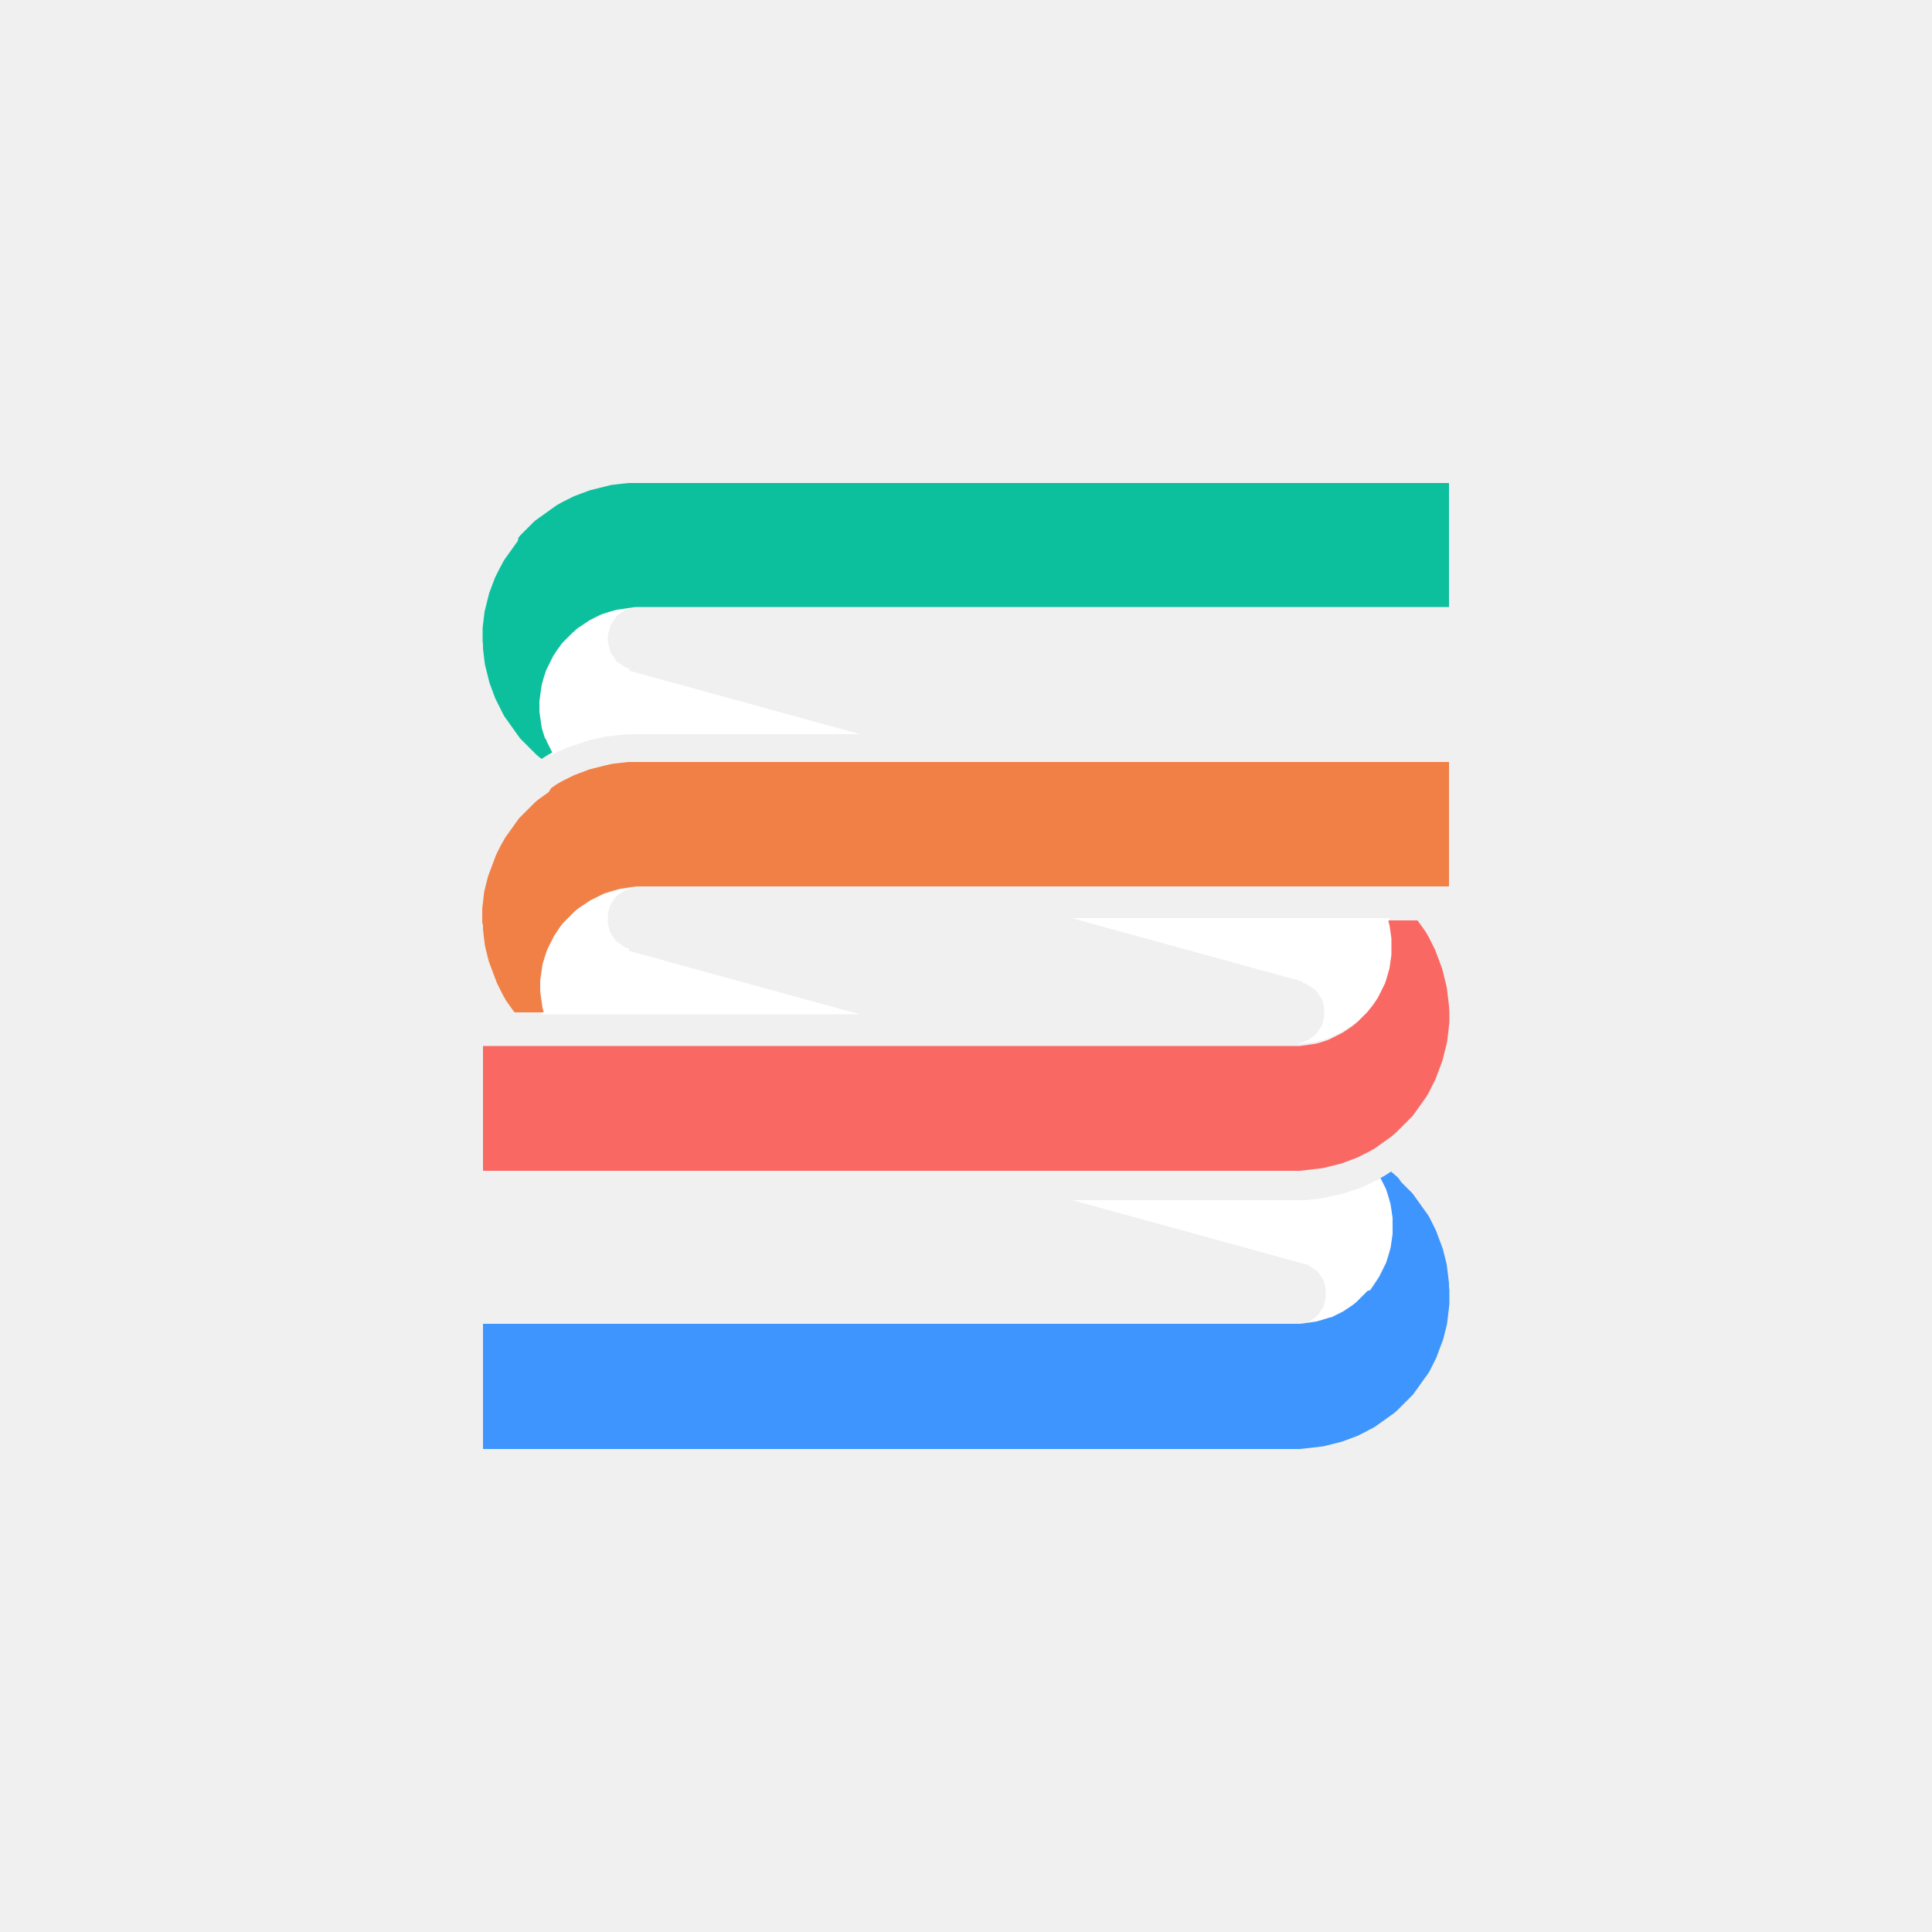
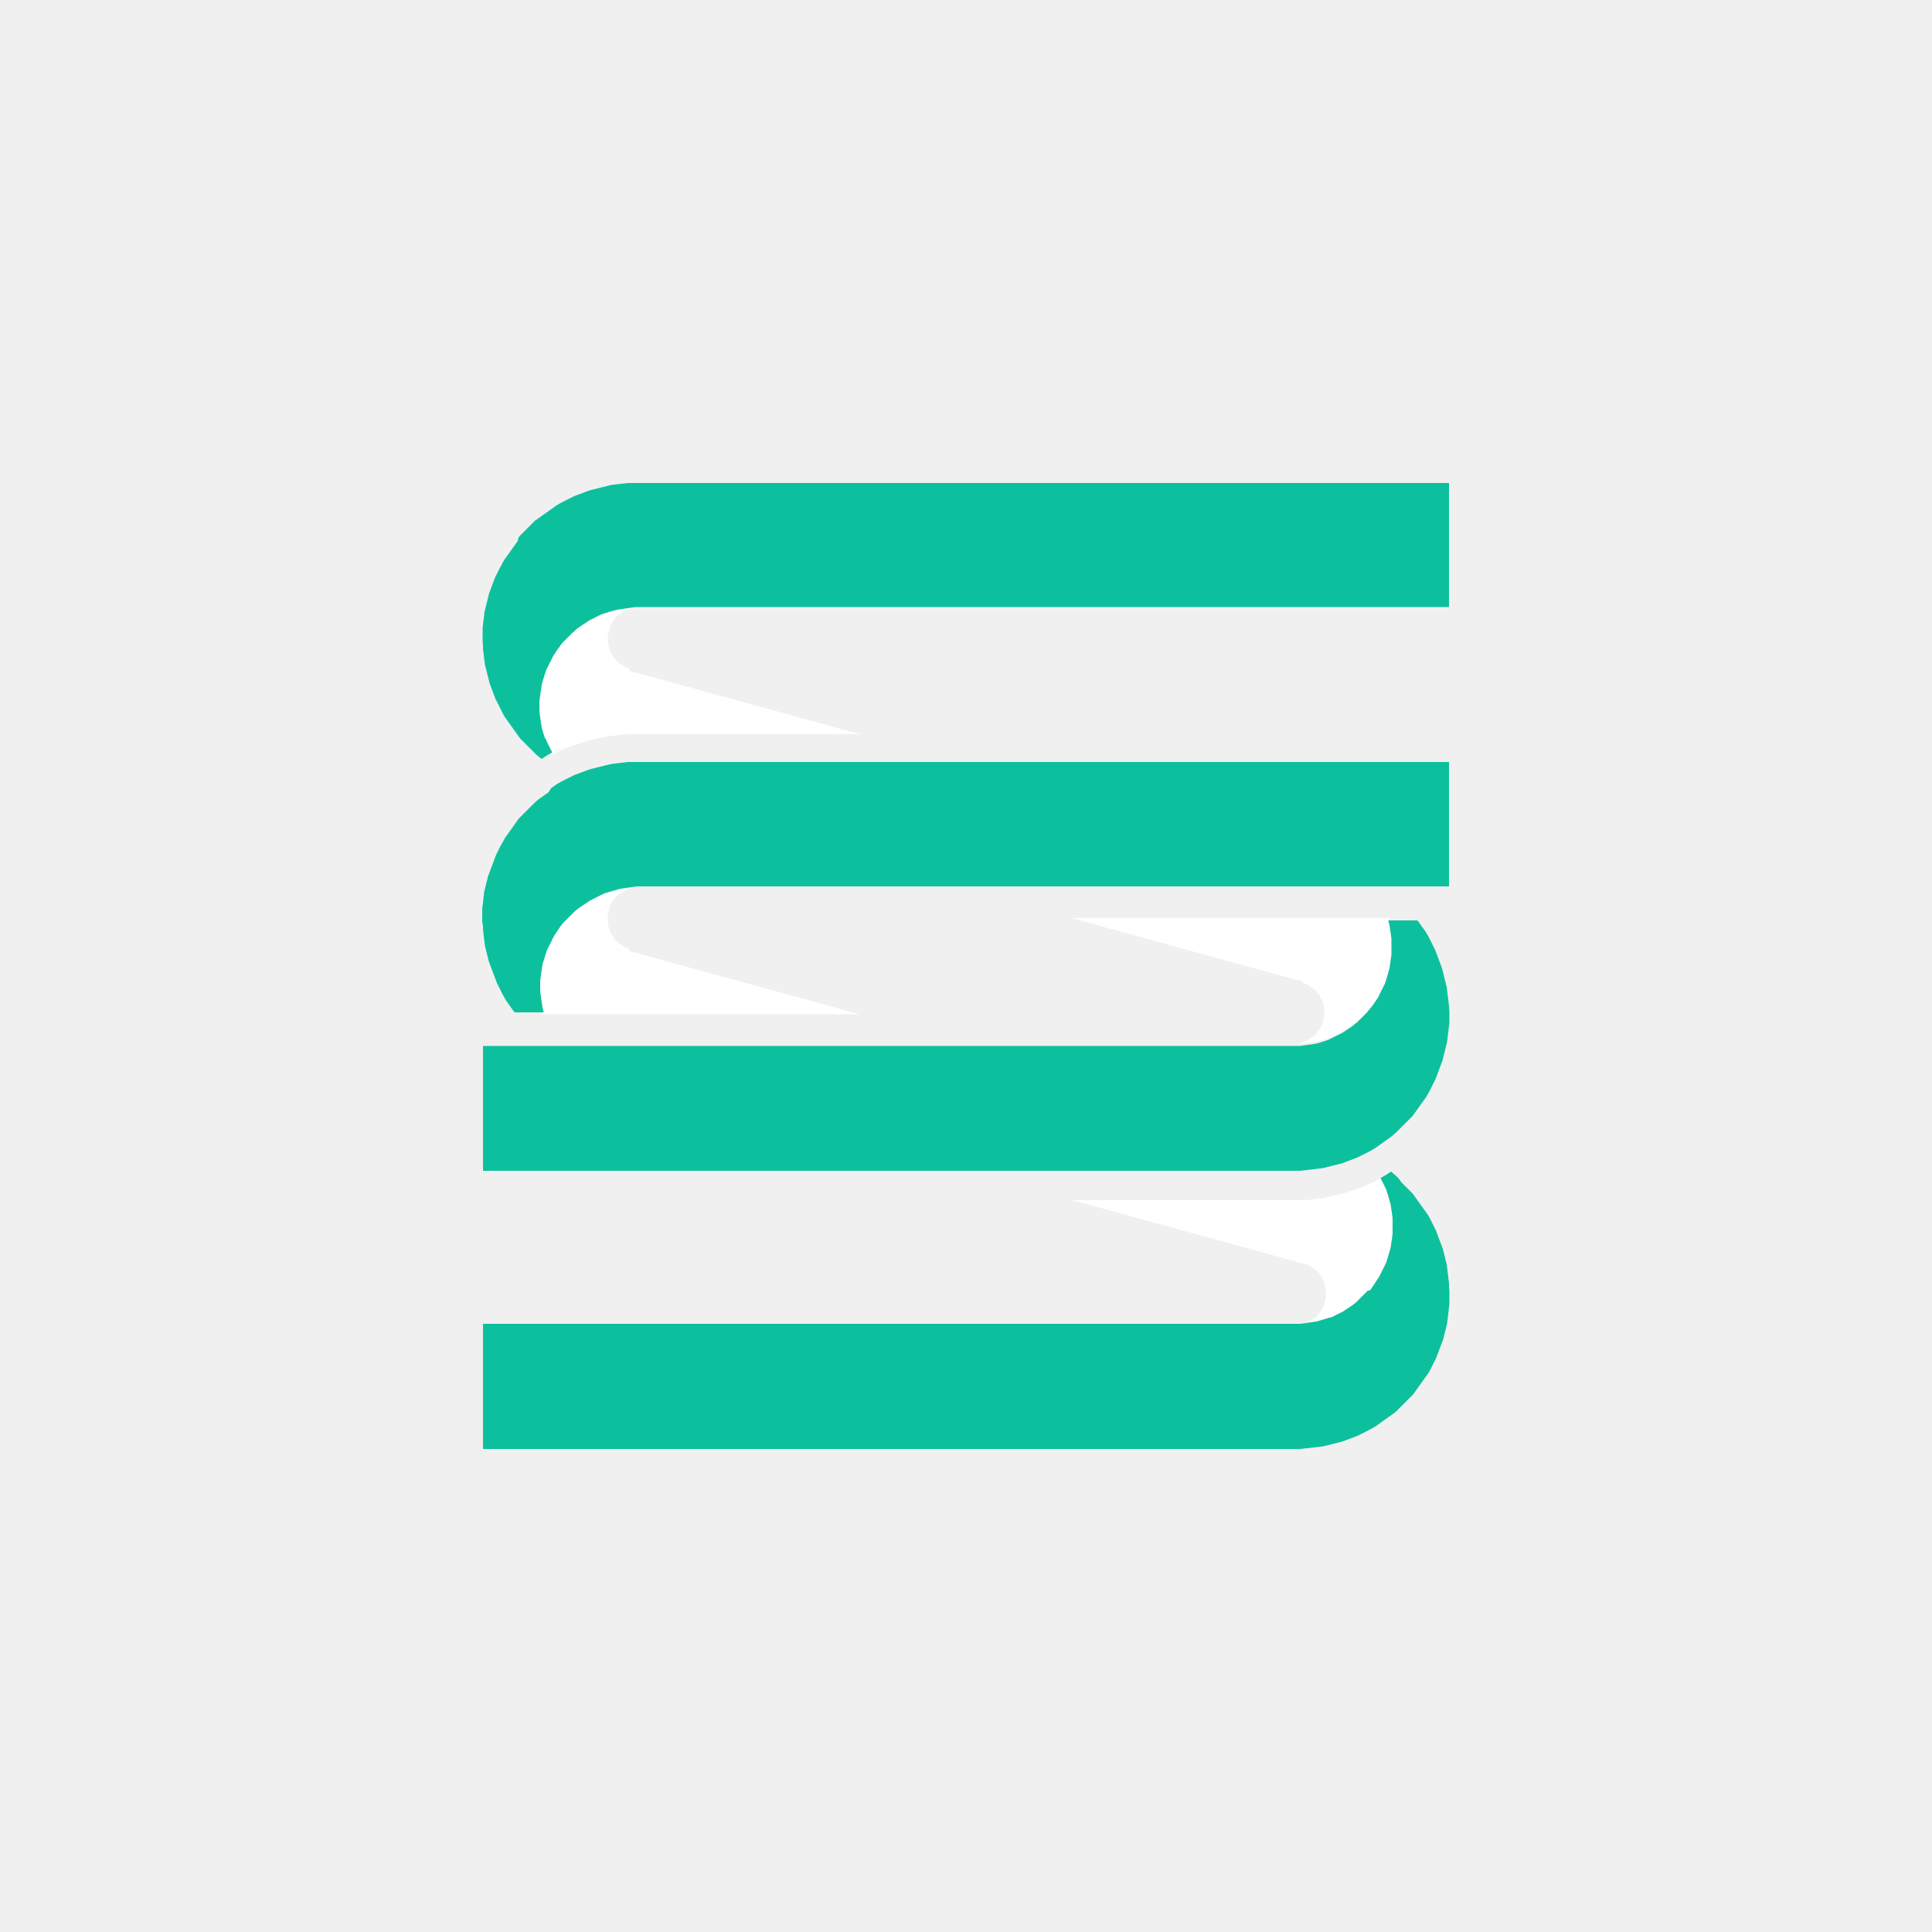
- <svg xmlns="http://www.w3.org/2000/svg" version="1.1" id="Layer_1" x="0px" y="0px" viewBox="0 0 500 500" style="enable-background:new 0 0 500 500;" xml:space="preserve">
-   <style type="text/css">
- 	.st0{fill:#FFFFFF;}
- 	.st1{fill:#FA6863;}
- 	.st2{fill:#F18046;}
- 	.st3{fill:#3D95FD;}
- 	.st4{fill:#0DC09D;}
- </style>
-   <path class="st0" d="M337.2,254.4l0.4,0.1l0.4,0.1l0.3,0.2l0.3,0.2l0.3,0.2l0.3,0.2l0.3,0.2l0.3,0.2l0.3,0.2l0.3,0.2l0.3,0.3  l0.2,0.3l0.2,0.3l0.2,0.3l0.2,0.3l0.2,0.3l0.2,0.3l0.2,0.3l0.1,0.3l0.1,0.3l0.1,0.4l0.1,0.4l0.1,0.4l0.1,0.4l0,0.4l0,0.4l0,0.4  l0,0.4l0,0.4l0,0.4l-0.1,0.4l-0.1,0.4l-0.1,0.4l-0.1,0.3l-0.1,0.4l-0.1,0.3l-0.2,0.3l-0.2,0.3l-0.2,0.3l-0.2,0.3l-0.2,0.3l-0.2,0.3  l-0.2,0.3l-0.3,0.3l-0.3,0.3l-0.3,0.2l-0.3,0.2l-0.3,0.2l-0.3,0.2l-0.3,0.2l-0.3,0.2l-0.3,0.1l-0.4,0.2l-0.4,0.1l-0.4,0.1l-0.4,0.1  l-0.4,0.1l-0.4,0.1l-0.4,0l-0.4,0H335l0.4,0l0.7,0l0.7,0l0.7-0.1l0.7-0.1l0.7-0.1l0.7-0.1l0.7-0.1l0.7-0.1l0.7-0.2l0.7-0.2l0.7-0.2  l0.6-0.2l0.6-0.2l0.6-0.3l0.6-0.3l0.6-0.3l0.6-0.3l0.6-0.3l0.6-0.3l0.6-0.4l0.6-0.4l0.6-0.4l0.6-0.4l0.5-0.4l0.5-0.4l0.5-0.4  l0.5-0.5l0.5-0.5l0.5-0.5l0.5-0.5l0.4-0.5l0.4-0.5l0.4-0.5l0.4-0.5l0.4-0.5l0.4-0.6l0.4-0.6l0.3-0.6l0.3-0.6l0.3-0.6l0.3-0.6  l0.3-0.6l0.3-0.6l0.3-0.6l0.2-0.6l0.2-0.6l0.2-0.7l0.2-0.7l0.2-0.7l0.2-0.7l0.1-0.7l0.1-0.7l0.1-0.7l0.1-0.7l0.1-0.7l0-0.7l0-0.7  l0-0.7l0-0.7l0-0.7l0-0.7l-0.1-0.7l-0.1-0.7l-0.1-0.7l-0.1-0.7l-0.1-0.7l-0.2-0.7l-0.1-0.5h-24.3l-0.5,0h-57.5l59.7,16.4  L337.2,254.4z" />
-   <path class="st1" d="M375,260.4l-0.1-0.9l-0.1-0.8l-0.1-0.9l-0.1-0.8l-0.1-0.8l-0.1-0.8l-0.2-0.8l-0.2-0.8l-0.2-0.8l-0.2-0.8  l-0.2-0.8l-0.2-0.8l-0.3-0.8l-0.3-0.8l-0.3-0.8l-0.3-0.8l-0.3-0.8l-0.3-0.8l-0.4-0.8l-0.4-0.8l-0.4-0.8l-0.4-0.8l-0.4-0.7l-0.4-0.7  l-0.5-0.7l-0.5-0.7l-0.5-0.7l-0.5-0.7l-0.2-0.2h-7.5l0.1,0.5l0.2,0.7l0.1,0.7l0.1,0.7l0.1,0.7l0.1,0.7l0.1,0.7l0,0.7l0,0.7l0,0.7  l0,0.7l0,0.7l0,0.7l-0.1,0.7l-0.1,0.7l-0.1,0.7l-0.1,0.7l-0.1,0.7l-0.2,0.7l-0.2,0.7l-0.2,0.7l-0.2,0.7l-0.2,0.6l-0.2,0.6l-0.3,0.6  l-0.3,0.6l-0.3,0.6l-0.3,0.6l-0.3,0.6l-0.3,0.6l-0.4,0.6l-0.4,0.6l-0.4,0.6l-0.4,0.5l-0.4,0.5l-0.4,0.5l-0.4,0.5l-0.5,0.5l-0.5,0.5  l-0.5,0.5l-0.5,0.5l-0.5,0.5l-0.5,0.4l-0.5,0.4l-0.5,0.4l-0.6,0.4l-0.6,0.4l-0.6,0.4l-0.6,0.4l-0.6,0.3l-0.6,0.3l-0.6,0.3l-0.6,0.3  l-0.6,0.3l-0.6,0.3l-0.6,0.2l-0.6,0.2l-0.6,0.2l-0.7,0.2l-0.7,0.2l-0.7,0.1l-0.7,0.1l-0.7,0.1l-0.7,0.1l-0.7,0.1l-0.7,0.1l-0.7,0  l-0.7,0l-0.7,0H125v32.3h209.7l0.9,0l0.8,0l0.9-0.1l0.9-0.1l0.9-0.1l0.8-0.1l0.9-0.1l0.8-0.1l0.8-0.1l0.8-0.2l0.8-0.2l0.8-0.2  l0.8-0.2l0.8-0.2l0.8-0.2l0.8-0.3l0.8-0.3l0.8-0.3l0.8-0.3l0.8-0.3l0.8-0.4l0.8-0.4l0.8-0.4l0.8-0.4l0.7-0.4l0.7-0.4l0.7-0.5  l0.7-0.5l0.7-0.5l0.7-0.5l0.7-0.5l0.7-0.5l0.7-0.6l0.7-0.6l0.6-0.6l0.6-0.6l0.6-0.6l0.6-0.6l0.6-0.6l0.6-0.6l0.6-0.6l0.5-0.7  l0.5-0.7l0.5-0.7l0.5-0.7l0.5-0.7l0.5-0.7l0.5-0.7l0.4-0.7l0.4-0.7l0.4-0.8l0.4-0.8l0.4-0.8l0.4-0.8l0.3-0.8l0.3-0.8l0.3-0.8  l0.3-0.8l0.3-0.8l0.3-0.8l0.2-0.8l0.2-0.8l0.2-0.8l0.2-0.8l0.2-0.8l0.2-0.8l0.1-0.8l0.1-0.9l0.1-0.8l0.1-0.9l0.1-0.9l0.1-0.8l0-0.9  l0-0.9l0-0.9L375,260.4z" />
-   <path class="st0" d="M162.8,245.5l-0.4-0.1l-0.4-0.1l-0.3-0.2l-0.3-0.2l-0.3-0.2l-0.3-0.2l-0.3-0.2l-0.3-0.2l-0.3-0.2l-0.3-0.2  l-0.3-0.3l-0.2-0.3l-0.2-0.3l-0.2-0.3l-0.2-0.3l-0.2-0.3l-0.2-0.3l-0.2-0.3l-0.1-0.3l-0.1-0.4l-0.1-0.4l-0.1-0.4l-0.1-0.4l-0.1-0.4  l0-0.4l0-0.4l0-0.4l0-0.4l0-0.4l0-0.4l0.1-0.4l0.1-0.4l0.1-0.4l0.1-0.4l0.1-0.4l0.1-0.3l0.2-0.3l0.2-0.3l0.2-0.3l0.2-0.3l0.2-0.3  l0.2-0.3l0.2-0.3l0.3-0.3l0.3-0.3l0.3-0.2l0.3-0.2l0.3-0.2l0.3-0.2l0.3-0.2l0.3-0.2l0.3-0.1l0.4-0.1l0.4-0.1l0.4-0.1l0.4-0.1  l0.4-0.1l0.4-0.1l0.4,0l0.4,0h0.1h-0.4l-0.7,0l-0.7,0.1l-0.7,0.1l-0.7,0.1l-0.7,0.1l-0.7,0.1l-0.7,0.1l-0.7,0.2l-0.7,0.2l-0.7,0.2  l-0.7,0.2l-0.6,0.2l-0.7,0.2l-0.6,0.3l-0.6,0.3l-0.6,0.3l-0.6,0.3l-0.6,0.3l-0.6,0.3l-0.6,0.4l-0.6,0.4l-0.6,0.4l-0.6,0.4l-0.6,0.4  l-0.5,0.4l-0.5,0.4l-0.5,0.5l-0.5,0.5l-0.5,0.5l-0.5,0.5l-0.5,0.5l-0.5,0.5l-0.4,0.5l-0.4,0.5l-0.4,0.6l-0.4,0.6l-0.4,0.6l-0.4,0.6  l-0.3,0.6l-0.3,0.6l-0.3,0.6l-0.3,0.6l-0.3,0.6l-0.3,0.6l-0.2,0.6l-0.2,0.6l-0.2,0.7l-0.2,0.7l-0.2,0.7l-0.2,0.7l-0.1,0.7l-0.1,0.7  l-0.1,0.7l-0.1,0.7l-0.1,0.7l0,0.7l0,0.7l0,0.7l0,0.7l0,0.7l0,0.7l0.1,0.7l0.1,0.7l0.1,0.7l0.1,0.7l0.1,0.7l0.2,0.7l0.1,0.5h24.3  l0.5,0h57.5l-59.7-16.4L162.8,245.5z" />
-   <path class="st2" d="M125,239.6l0,0.9l0.1,0.9l0.1,0.9l0.1,0.8l0.1,0.8l0.1,0.8l0.2,0.9l0.2,0.8l0.2,0.8l0.2,0.8l0.2,0.8l0.3,0.8  l0.3,0.8l0.3,0.8l0.3,0.8l0.3,0.8l0.3,0.8l0.3,0.8l0.4,0.8l0.4,0.8l0.4,0.8l0.4,0.8l0.4,0.7l0.4,0.7l0.5,0.7l0.5,0.7l0.5,0.7  l0.5,0.7l0.2,0.2h7.5l-0.1-0.5l-0.2-0.7l-0.1-0.7l-0.1-0.7l-0.1-0.7l-0.1-0.7l-0.1-0.7l-0.1-0.7l0-0.7l0-0.7l0-0.7l0-0.7l0.1-0.7  l0.1-0.7l0.1-0.7l0.1-0.7l0.1-0.7l0.1-0.7l0.2-0.7l0.2-0.6l0.2-0.7l0.2-0.6l0.2-0.6l0.2-0.6l0.3-0.6l0.3-0.6l0.3-0.6l0.3-0.6  l0.3-0.6l0.3-0.6l0.4-0.6l0.4-0.6l0.4-0.6l0.4-0.6l0.4-0.5l0.4-0.5l0.5-0.5l0.5-0.5l0.5-0.5l0.5-0.5l0.5-0.5l0.5-0.5l0.5-0.4  l0.5-0.4l0.6-0.4l0.6-0.4l0.6-0.4l0.6-0.4l0.6-0.4l0.6-0.3l0.6-0.3l0.6-0.3l0.6-0.3l0.6-0.3l0.6-0.3l0.7-0.2l0.6-0.2l0.7-0.2  l0.7-0.2l0.7-0.2l0.7-0.2l0.7-0.1l0.7-0.1l0.7-0.1l0.7-0.1l0.7-0.1l0.7-0.1l0.7,0l0.7,0H375v-32.2H165.3l-0.9,0l-0.9,0l-0.9,0  l-0.9,0.1l-0.9,0.1l-0.8,0.1l-0.9,0.1l-0.8,0.1l-0.8,0.2l-0.9,0.2l-0.8,0.2l-0.8,0.2l-0.8,0.2l-0.8,0.2l-0.8,0.2l-0.8,0.3l-0.8,0.3  l-0.8,0.3l-0.8,0.3l-0.8,0.3l-0.8,0.4l-0.8,0.4l-0.8,0.4l-0.8,0.4l-0.7,0.4l-0.7,0.4l-0.7,0.5l-0.7,0.5L142,205l-0.7,0.5l-0.7,0.5  l-0.7,0.5l-0.7,0.5l-0.7,0.6l-0.6,0.6l-0.6,0.6l-0.6,0.6l-0.6,0.6l-0.6,0.6l-0.6,0.6l-0.6,0.6l-0.5,0.7l-0.5,0.7l-0.5,0.7l-0.5,0.7  l-0.5,0.7l-0.5,0.7l-0.5,0.7l-0.4,0.7l-0.4,0.7l-0.4,0.7l-0.4,0.8l-0.4,0.8l-0.4,0.8l-0.3,0.8l-0.3,0.8l-0.3,0.8l-0.3,0.8l-0.3,0.8  l-0.3,0.8l-0.3,0.8l-0.2,0.8l-0.2,0.8l-0.2,0.8l-0.2,0.8l-0.2,0.8l-0.1,0.9l-0.1,0.9l-0.1,0.9l-0.1,0.8l-0.1,0.8l0,0.9l0,0.9v0.9  v0.9L125,239.6z" />
-   <path class="st0" d="M162.8,173l-0.4-0.1l-0.4-0.1l-0.3-0.2l-0.3-0.2l-0.3-0.2l-0.3-0.2l-0.3-0.2l-0.3-0.2l-0.3-0.2l-0.3-0.2  l-0.2-0.3l-0.2-0.3l-0.2-0.3l-0.2-0.3l-0.2-0.3l-0.2-0.3l-0.2-0.3l-0.2-0.3l-0.1-0.3l-0.1-0.4l-0.1-0.4l-0.1-0.4l-0.1-0.4l-0.1-0.4  l-0.1-0.4l0-0.4l0-0.4l0-0.4l0-0.4l0.1-0.4l0.1-0.4l0.1-0.4l0.1-0.4l0.1-0.4l0.1-0.4l0.1-0.3l0.2-0.3l0.2-0.3l0.2-0.3l0.2-0.3  l0.2-0.3l0.2-0.3l0.2-0.3l0.2-0.3l0.3-0.2l0.3-0.2l0.3-0.2l0.3-0.2l0.3-0.2l0.3-0.2l0.3-0.2l0.3-0.2l0.4-0.1l0.4-0.1l0.4-0.1  l0.4-0.1l0.4-0.1l0.4-0.1l0.4,0l0.4,0h0.1h-0.4l-0.7,0l-0.7,0l-0.7,0.1l-0.7,0.1l-0.7,0.1l-0.7,0.1l-0.7,0.1l-0.7,0.2l-0.7,0.2  l-0.7,0.2l-0.7,0.2l-0.6,0.2L156,159l-0.6,0.2l-0.6,0.3l-0.6,0.3l-0.6,0.3l-0.6,0.3l-0.6,0.3l-0.6,0.4l-0.6,0.4l-0.6,0.4l-0.6,0.4  l-0.6,0.4l-0.5,0.4l-0.5,0.4l-0.5,0.5l-0.5,0.5l-0.5,0.5l-0.5,0.5L146,166l-0.5,0.5l-0.4,0.5l-0.4,0.5l-0.4,0.6l-0.4,0.6l-0.4,0.6  l-0.4,0.6l-0.3,0.6l-0.3,0.6l-0.3,0.6l-0.3,0.6l-0.3,0.6l-0.3,0.6l-0.2,0.6l-0.2,0.6l-0.2,0.6l-0.2,0.7l-0.2,0.7l-0.2,0.7l-0.1,0.7  l-0.1,0.7l-0.1,0.7l-0.1,0.7l-0.1,0.7l0,0.7l0,0.7l0,0.7l0,0.7l0,0.7l0,0.7l0.1,0.7l0.1,0.7l0.1,0.7l0.1,0.7l0.1,0.7l0.2,0.7  l0.2,0.7l0.2,0.7l0.2,0.7l0.2,0.6l0.2,0.6l0.3,0.6l0.3,0.6l0.3,0.6l0.3,0.6l0.2,0.4l0,0l0.8-0.4l0.8-0.4l0.9-0.4l0.9-0.4l0.9-0.4  l0.9-0.3l0.9-0.3l0.9-0.3l0.9-0.3l0.9-0.3l0.9-0.3l0.9-0.2l0.9-0.2l0.9-0.2l0.9-0.2l0.9-0.2l0.9-0.1l0.9-0.1l0.9-0.1l0.9-0.1  l0.9-0.1l0.9-0.1l0.9,0l1,0l0.9,0h57.5l-59.7-16.4L162.8,173z" />
-   <path class="st0" d="M334.7,342.7h0.7l0.7,0l0.7,0l0.7-0.1l0.7-0.1l0.7-0.1l0.7-0.1l0.7-0.1l0.7-0.1l0.7-0.2l0.7-0.2l0.7-0.2  l0.6-0.2l0.6-0.2l0.6-0.3l0.6-0.3l0.6-0.3l0.6-0.3l0.6-0.3l0.6-0.3l0.6-0.4l0.6-0.4l0.6-0.4l0.6-0.4l0.5-0.4l0.5-0.4l0.5-0.5  l0.5-0.5l0.5-0.5l0.5-0.5l0.5-0.5l0.5-0.5l0.4-0.5l0.4-0.5l0.4-0.6l0.4-0.6l0.4-0.6l0.4-0.6l0.3-0.6l0.3-0.6l0.3-0.6l0.3-0.6  l0.3-0.6l0.3-0.6l0.3-0.6l0.2-0.6l0.2-0.7l0.2-0.6l0.2-0.7l0.2-0.7l0.2-0.7l0.1-0.7l0.1-0.7l0.1-0.7l0.1-0.7l0.1-0.7l0-0.7l0-0.7  v-0.7v-0.7l0-0.7l0-0.7l-0.1-0.7l-0.1-0.7L360,313l-0.1-0.7l-0.1-0.7l-0.2-0.7l-0.2-0.7l-0.2-0.7L359,309l-0.2-0.6l-0.2-0.6  l-0.3-0.6l-0.3-0.6l-0.3-0.6l-0.3-0.6l-0.2-0.4l0,0l-0.8,0.4l-0.8,0.4l-0.8,0.4l-0.9,0.4l-0.9,0.4l-0.9,0.4l-0.9,0.3l-0.9,0.3  l-0.9,0.3l-0.9,0.3l-0.9,0.3l-0.9,0.2l-0.9,0.2l-0.9,0.2l-0.9,0.2l-0.9,0.2l-0.9,0.2l-0.9,0.1l-0.9,0.1l-0.9,0.1l-0.9,0.1l-0.9,0.1  l-0.9,0l-0.9,0l-0.9,0h-57.5l59.7,16.4l0.4,0.1l0.4,0.1l0.4,0.1l0.3,0.2l0.3,0.2l0.3,0.2l0.3,0.2l0.3,0.2l0.3,0.2l0.3,0.2l0.3,0.2  l0.3,0.3l0.2,0.3l0.2,0.3l0.2,0.3l0.2,0.3l0.2,0.3l0.2,0.3l0.2,0.3l0.1,0.3l0.1,0.3l0.1,0.4l0.1,0.4l0.1,0.4l0.1,0.4l0,0.4l0,0.4  l0,0.4l0,0.4l0,0.4l0,0.4l-0.1,0.4l-0.1,0.4l-0.1,0.4l-0.1,0.4l-0.1,0.4l-0.1,0.3l-0.2,0.3l-0.2,0.3l-0.2,0.3l-0.2,0.3l-0.2,0.3  l-0.2,0.3l-0.2,0.3l-0.3,0.3l-0.3,0.3l-0.3,0.2l-0.3,0.2l-0.3,0.2l-0.3,0.2l-0.3,0.2l-0.3,0.2l-0.3,0.2l-0.4,0.1l-0.4,0.1l-0.4,0.1  l-0.4,0.1l-0.4,0.1l-0.4,0l-0.4,0l-0.4,0L334.7,342.7" />
-   <path class="st3" d="M375,333l0-0.8l-0.1-0.9l-0.1-0.9l-0.1-0.8l-0.1-0.8l-0.1-0.8l-0.1-0.8l-0.2-0.8l-0.2-0.8l-0.2-0.8l-0.2-0.8  l-0.2-0.8l-0.3-0.8l-0.3-0.8l-0.3-0.8l-0.3-0.8l-0.3-0.8l-0.3-0.8l-0.4-0.8l-0.4-0.8l-0.4-0.8l-0.4-0.8l-0.4-0.7l-0.5-0.7l-0.5-0.7  l-0.5-0.7l-0.5-0.7l-0.5-0.7l-0.5-0.7l-0.5-0.7l-0.5-0.7l-0.6-0.6l-0.6-0.6l-0.6-0.6l-0.6-0.6l-0.6-0.6L362,305l-0.6-0.6l-0.7-0.6  l-0.7-0.6l0,0l-0.9,0.6l-0.8,0.5l-0.9,0.5l-0.1,0.1l0.2,0.4l0.3,0.6l0.3,0.6l0.3,0.6l0.3,0.6l0.2,0.6l0.2,0.6l0.2,0.7l0.2,0.7  l0.2,0.7l0.2,0.7l0.1,0.7l0.1,0.7l0.1,0.7l0.1,0.7l0.1,0.7l0,0.7l0,0.7v0.7v0.7l0,0.7l0,0.7l-0.1,0.7l-0.1,0.7l-0.1,0.7l-0.1,0.7  l-0.1,0.7l-0.2,0.7l-0.2,0.7l-0.2,0.7l-0.2,0.6l-0.2,0.7l-0.2,0.6l-0.3,0.6l-0.3,0.6l-0.3,0.6l-0.3,0.6l-0.3,0.6l-0.3,0.6l-0.4,0.6  l-0.4,0.6l-0.4,0.6l-0.4,0.6l-0.4,0.6l-0.4,0.5L354,334l-0.5,0.5l-0.5,0.5l-0.5,0.5l-0.5,0.5l-0.5,0.5l-0.5,0.5l-0.5,0.4l-0.5,0.4  l-0.6,0.4l-0.6,0.4l-0.6,0.4l-0.6,0.4l-0.6,0.3l-0.6,0.3l-0.6,0.3l-0.6,0.3l-0.6,0.3L344,341l-0.6,0.2l-0.7,0.2l-0.6,0.2l-0.7,0.2  l-0.7,0.2l-0.7,0.1l-0.7,0.1l-0.7,0.1l-0.7,0.1l-0.7,0.1l-0.7,0.1l-0.7,0l-0.7,0h-0.7H125V375h209.7l0.9,0l0.8,0l0.9-0.1l0.9-0.1  l0.9-0.1l0.9-0.1l0.9-0.1l0.8-0.1l0.8-0.1l0.8-0.2l0.8-0.2l0.8-0.2l0.8-0.2l0.8-0.2l0.8-0.2l0.8-0.3l0.8-0.3l0.8-0.3l0.8-0.3  l0.8-0.3l0.8-0.4l0.8-0.4l0.8-0.4l0.7-0.4l0.8-0.4l0.7-0.4l0.7-0.5l0.7-0.5l0.7-0.5l0.7-0.5l0.7-0.5l0.7-0.5l0.7-0.5l0.7-0.6  l0.6-0.6l0.6-0.6l0.6-0.6l0.6-0.6l0.6-0.6l0.6-0.6l0.6-0.6l0.5-0.7l0.5-0.7l0.5-0.7l0.5-0.7l0.5-0.7l0.5-0.7l0.5-0.7l0.5-0.7  l0.4-0.7l0.4-0.8l0.4-0.8l0.4-0.8l0.4-0.8l0.3-0.8l0.3-0.8l0.3-0.8l0.3-0.8l0.3-0.8l0.3-0.8l0.2-0.8l0.2-0.8l0.2-0.8l0.2-0.8  l0.2-0.8l0.1-0.9l0.1-0.8l0.1-0.9l0.1-0.8l0.1-0.9l0.1-0.9l0-0.8l0-0.9v-0.9v-0.9L375,333z" />
-   <path class="st4" d="M125,167l0,0.9l0.1,0.8l0.1,0.9l0.1,0.8l0.1,0.8l0.1,0.8l0.2,0.8l0.2,0.8l0.2,0.8l0.2,0.8l0.2,0.8l0.2,0.8  l0.3,0.8l0.3,0.8l0.3,0.8l0.3,0.8l0.3,0.8l0.4,0.8l0.4,0.8l0.4,0.8l0.4,0.8l0.4,0.8l0.4,0.7l0.5,0.7l0.5,0.7l0.5,0.7l0.5,0.7  l0.5,0.7l0.5,0.7l0.5,0.7l0.5,0.7l0.6,0.6l0.6,0.6l0.6,0.6l0.6,0.6l0.6,0.6l0.6,0.6l0.6,0.6l0.7,0.6l0.7,0.5l0,0l0.9-0.6l0.8-0.5  l0.9-0.5l0.1-0.1l-0.2-0.4l-0.3-0.6l-0.3-0.6l-0.3-0.6l-0.3-0.6l-0.2-0.6L141,191l-0.2-0.7l-0.2-0.6l-0.2-0.7l-0.2-0.7l-0.1-0.7  L140,187l-0.1-0.7l-0.1-0.7l-0.1-0.7l-0.1-0.7l0-0.7l0-0.7l0-0.7l0-0.7l0.1-0.7l0.1-0.7l0.1-0.7l0.1-0.7l0.1-0.7l0.1-0.7l0.2-0.7  l0.2-0.7l0.2-0.7l0.2-0.6l0.2-0.6l0.2-0.6l0.3-0.6l0.3-0.6l0.3-0.6l0.3-0.6l0.3-0.6l0.3-0.6l0.4-0.6l0.4-0.6l0.4-0.6l0.4-0.5  l0.4-0.6l0.4-0.5l0.5-0.5l0.5-0.5l0.5-0.5l0.5-0.5l0.5-0.5l0.5-0.4l0.5-0.5l0.5-0.4l0.6-0.4l0.6-0.4l0.6-0.4l0.6-0.4l0.6-0.4  l0.6-0.3l0.6-0.3l0.6-0.3l0.6-0.3l0.6-0.3l0.6-0.2l0.7-0.2l0.6-0.2l0.7-0.2l0.7-0.2l0.7-0.2l0.7-0.1l0.7-0.1l0.7-0.1l0.7-0.1  l0.7-0.1l0.7-0.1l0.7-0.1l0.7,0h0.7H375V125H165.3h-0.9l-0.9,0l-0.9,0l-0.9,0.1l-0.9,0.1l-0.9,0.1l-0.8,0.1l-0.9,0.1l-0.8,0.2  l-0.8,0.2l-0.8,0.2l-0.8,0.2l-0.8,0.2l-0.8,0.2l-0.8,0.2l-0.8,0.3l-0.8,0.3l-0.8,0.3l-0.8,0.3l-0.8,0.3l-0.8,0.4l-0.8,0.4l-0.8,0.4  l-0.8,0.4l-0.7,0.4l-0.7,0.4l-0.7,0.5l-0.7,0.5l-0.7,0.5l-0.7,0.5l-0.7,0.5l-0.7,0.5l-0.7,0.5l-0.7,0.5l-0.6,0.6l-0.6,0.6l-0.6,0.6  l-0.6,0.6l-0.6,0.6l-0.6,0.6l-0.6,0.7L134,140l-0.5,0.7l-0.5,0.7l-0.5,0.7l-0.5,0.7l-0.5,0.7l-0.5,0.7l-0.5,0.7l-0.4,0.7l-0.4,0.8  l-0.4,0.7l-0.4,0.8l-0.4,0.8l-0.4,0.8l-0.3,0.8l-0.3,0.8l-0.3,0.8l-0.3,0.8l-0.3,0.8l-0.2,0.8l-0.2,0.8l-0.2,0.8l-0.2,0.8l-0.2,0.8  l-0.2,0.8l-0.1,0.9l-0.1,0.8l-0.1,0.8l-0.1,0.8l-0.1,0.9l0,0.8l0,0.8v0.9v0.9L125,167z" />
+ <svg xmlns="http://www.w3.org/2000/svg" width="500" height="500" viewBox="0 0 500 500" fill="none">
+   <path d="M337.2 254.4L337.6 254.5L338 254.6L338.3 254.8L338.6 255L338.9 255.2L339.2 255.4L339.5 255.6L339.8 255.8L340.1 256L340.4 256.2L340.7 256.5L340.9 256.8L341.1 257.1L341.3 257.4L341.5 257.7L341.7 258L341.9 258.3L342.1 258.6L342.2 258.9L342.3 259.2L342.4 259.6L342.5 260L342.6 260.4L342.7 260.8V261.2V261.6V262V262.4V262.8V263.2L342.6 263.6L342.5 264L342.4 264.4L342.3 264.7L342.2 265.1L342.1 265.4L341.9 265.7L341.7 266L341.5 266.3L341.3 266.6L341.1 266.9L340.9 267.2L340.7 267.5L340.4 267.8L340.1 268.1L339.8 268.3L339.5 268.5L339.2 268.7L338.9 268.9L338.6 269.1L338.3 269.3L338 269.4L337.6 269.6L337.2 269.7L336.8 269.8L336.4 269.9L336 270L335.6 270.1H335.2H334.8H335H335.4H336.1H336.8L337.5 270L338.2 269.9L338.9 269.8L339.6 269.7L340.3 269.6L341 269.5L341.7 269.3L342.4 269.1L343.1 268.9L343.7 268.7L344.3 268.5L344.9 268.2L345.5 267.9L346.1 267.6L346.7 267.3L347.3 267L347.9 266.7L348.5 266.3L349.1 265.9L349.7 265.5L350.3 265.1L350.8 264.7L351.3 264.3L351.8 263.9L352.3 263.4L352.8 262.9L353.3 262.4L353.8 261.9L354.2 261.4L354.6 260.9L355 260.4L355.4 259.9L355.8 259.4L356.2 258.8L356.6 258.2L356.9 257.6L357.2 257L357.5 256.4L357.8 255.8L358.1 255.2L358.4 254.6L358.7 254L358.9 253.4L359.1 252.8L359.3 252.1L359.5 251.4L359.7 250.7L359.9 250L360 249.3L360.1 248.6L360.2 247.9L360.3 247.2L360.4 246.5V245.8V245.1V244.4V243.7V243V242.3L360.3 241.6L360.2 240.9L360.1 240.2L360 239.5L359.9 238.8L359.7 238.1L359.6 237.6H335.3H334.8H277.3L337 254L337.2 254.4Z" fill="white" />
+   <path d="M375 260.399L374.9 259.499L374.8 258.699L374.7 257.799L374.6 256.999L374.5 256.199L374.4 255.399L374.2 254.599L374 253.799L373.8 252.999L373.6 252.199L373.4 251.399L373.2 250.599L372.9 249.799L372.6 248.999L372.3 248.199L372 247.399L371.7 246.599L371.4 245.799L371 244.999L370.6 244.199L370.2 243.399L369.8 242.599L369.4 241.899L369 241.199L368.5 240.499L368 239.799L367.5 239.099L367 238.399L366.8 238.199H359.3L359.4 238.699L359.6 239.399L359.7 240.099L359.8 240.799L359.9 241.499L360 242.199L360.1 242.899V243.599V244.299V244.999V245.699V246.399V247.099L360 247.799L359.9 248.499L359.8 249.199L359.7 249.899L359.6 250.599L359.4 251.299L359.2 251.999L359 252.699L358.8 253.399L358.6 253.999L358.4 254.599L358.1 255.199L357.8 255.799L357.5 256.399L357.2 256.999L356.9 257.599L356.6 258.199L356.2 258.799L355.8 259.399L355.4 259.999L355 260.499L354.6 260.999L354.2 261.499L353.8 261.999L353.3 262.499L352.8 262.999L352.3 263.499L351.8 263.999L351.3 264.499L350.8 264.899L350.3 265.299L349.8 265.699L349.2 266.099L348.6 266.499L348 266.899L347.4 267.299L346.8 267.599L346.2 267.899L345.6 268.199L345 268.499L344.4 268.799L343.8 269.099L343.2 269.299L342.6 269.499L342 269.699L341.3 269.899L340.6 270.099L339.9 270.199L339.2 270.299L338.5 270.399L337.8 270.499L337.1 270.599L336.4 270.699H335.7H335H334.3H125V302.999H334.7H335.6H336.4L337.3 302.899L338.2 302.799L339.1 302.699L339.9 302.599L340.8 302.499L341.6 302.399L342.4 302.299L343.2 302.099L344 301.899L344.8 301.699L345.6 301.499L346.4 301.299L347.2 301.099L348 300.799L348.8 300.499L349.6 300.199L350.4 299.899L351.2 299.599L352 299.199L352.8 298.799L353.6 298.399L354.4 297.999L355.1 297.599L355.8 297.199L356.5 296.699L357.2 296.199L357.9 295.699L358.6 295.199L359.3 294.699L360 294.199L360.7 293.599L361.4 292.999L362 292.399L362.6 291.799L363.2 291.199L363.8 290.599L364.4 289.999L365 289.399L365.6 288.799L366.1 288.099L366.6 287.399L367.1 286.699L367.6 285.999L368.1 285.299L368.6 284.599L369.1 283.899L369.5 283.199L369.9 282.499L370.3 281.699L370.7 280.899L371.1 280.099L371.5 279.299L371.8 278.499L372.1 277.699L372.4 276.899L372.7 276.099L373 275.299L373.3 274.499L373.5 273.699L373.7 272.899L373.9 272.099L374.1 271.299L374.3 270.499L374.5 269.699L374.6 268.899L374.7 267.999L374.8 267.199L374.9 266.299L375 265.399L375.1 264.599V263.699V262.799V261.899L375 260.399Z" fill="#0DC09D" />
+   <path d="M162.8 245.499L162.4 245.399L162 245.299L161.7 245.099L161.4 244.899L161.1 244.699L160.8 244.499L160.5 244.299L160.2 244.099L159.9 243.899L159.6 243.699L159.3 243.399L159.1 243.099L158.9 242.799L158.7 242.499L158.5 242.199L158.3 241.899L158.1 241.599L157.9 241.299L157.8 240.999L157.7 240.599L157.6 240.199L157.5 239.799L157.4 239.399L157.3 238.999V238.599V238.199V237.799V237.399V236.999V236.599L157.4 236.199L157.5 235.799L157.6 235.399L157.7 234.999L157.8 234.599L157.9 234.299L158.1 233.999L158.3 233.699L158.5 233.399L158.7 233.099L158.9 232.799L159.1 232.499L159.3 232.199L159.6 231.899L159.9 231.599L160.2 231.399L160.5 231.199L160.8 230.999L161.1 230.799L161.4 230.599L161.7 230.399L162 230.299L162.4 230.199L162.8 230.099L163.2 229.999L163.6 229.899L164 229.799L164.4 229.699H164.8H165.2H165.3H164.9H164.2L163.5 229.799L162.8 229.899L162.1 229.999L161.4 230.099L160.7 230.199L160 230.299L159.3 230.499L158.6 230.699L157.9 230.899L157.2 231.099L156.6 231.299L155.9 231.499L155.3 231.799L154.7 232.099L154.1 232.399L153.5 232.699L152.9 232.999L152.3 233.299L151.7 233.699L151.1 234.099L150.5 234.499L149.9 234.899L149.3 235.299L148.8 235.699L148.3 236.099L147.8 236.599L147.3 237.099L146.8 237.599L146.3 238.099L145.8 238.599L145.3 239.099L144.9 239.599L144.5 240.099L144.1 240.699L143.7 241.299L143.3 241.899L142.9 242.499L142.6 243.099L142.3 243.699L142 244.299L141.7 244.899L141.4 245.499L141.1 246.099L140.9 246.699L140.7 247.299L140.5 247.999L140.3 248.699L140.1 249.399L139.9 250.099L139.8 250.799L139.7 251.499L139.6 252.199L139.5 252.899L139.4 253.599V254.299V254.999V255.699V256.399V257.099V257.799L139.5 258.499L139.6 259.199L139.7 259.899L139.8 260.599L139.9 261.299L140.1 261.999L140.2 262.499H164.5H165H222.5L162.8 246.099V245.499Z" fill="white" />
+   <path d="M125 239.599V240.499L125.1 241.399L125.2 242.299L125.3 243.099L125.4 243.899L125.5 244.699L125.7 245.599L125.9 246.399L126.1 247.199L126.3 247.999L126.5 248.799L126.8 249.599L127.1 250.399L127.4 251.199L127.7 251.999L128 252.799L128.3 253.599L128.6 254.399L129 255.199L129.4 255.999L129.8 256.799L130.2 257.599L130.6 258.299L131 258.999L131.5 259.699L132 260.399L132.5 261.099L133 261.799L133.2 261.999H140.7L140.6 261.499L140.4 260.799L140.3 260.099L140.2 259.399L140.1 258.699L140 257.999L139.9 257.299L139.8 256.599V255.899V255.199V254.499V253.799L139.9 253.099L140 252.399L140.1 251.699L140.2 250.999L140.3 250.299L140.4 249.599L140.6 248.899L140.8 248.299L141 247.599L141.2 246.999L141.4 246.399L141.6 245.799L141.9 245.199L142.2 244.599L142.5 243.999L142.8 243.399L143.1 242.799L143.4 242.199L143.8 241.599L144.2 240.999L144.6 240.399L145 239.799L145.4 239.299L145.8 238.799L146.3 238.299L146.8 237.799L147.3 237.299L147.8 236.799L148.3 236.299L148.8 235.799L149.3 235.399L149.8 234.999L150.4 234.599L151 234.199L151.6 233.799L152.2 233.399L152.8 232.999L153.4 232.699L154 232.399L154.6 232.099L155.2 231.799L155.8 231.499L156.4 231.199L157.1 230.999L157.7 230.799L158.4 230.599L159.1 230.399L159.8 230.199L160.5 229.999L161.2 229.899L161.9 229.799L162.6 229.699L163.3 229.599L164 229.499L164.7 229.399H165.4H166.1H375V197.199H165.3H164.4H163.5H162.6L161.7 197.299L160.8 197.399L160 197.499L159.1 197.599L158.3 197.699L157.5 197.899L156.6 198.099L155.8 198.299L155 198.499L154.2 198.699L153.4 198.899L152.6 199.099L151.8 199.399L151 199.699L150.2 199.999L149.4 200.299L148.6 200.599L147.8 200.999L147 201.399L146.2 201.799L145.4 202.199L144.7 202.599L144 202.999L143.3 203.499L142.6 203.999L142 204.999L141.3 205.499L140.6 205.999L139.9 206.499L139.2 206.999L138.5 207.599L137.9 208.199L137.3 208.799L136.7 209.399L136.1 209.999L135.5 210.599L134.9 211.199L134.3 211.799L133.8 212.499L133.3 213.199L132.8 213.899L132.3 214.599L131.8 215.299L131.3 215.999L130.8 216.699L130.4 217.399L130 218.099L129.6 218.799L129.2 219.599L128.8 220.399L128.4 221.199L128.1 221.999L127.8 222.799L127.5 223.599L127.2 224.399L126.9 225.199L126.6 225.999L126.3 226.799L126.1 227.599L125.9 228.399L125.7 229.199L125.5 229.999L125.3 230.799L125.2 231.699L125.1 232.599L125 233.499L124.9 234.299L124.8 235.099V235.999V236.899V237.799V238.699L125 239.599Z" fill="#0DC09D" />
+   <path d="M162.8 172.999L162.4 172.899L162 172.799L161.7 172.599L161.4 172.399L161.1 172.199L160.8 171.999L160.5 171.799L160.2 171.599L159.9 171.399L159.6 171.199L159.4 170.899L159.2 170.599L159 170.299L158.8 169.999L158.6 169.699L158.4 169.399L158.2 169.099L158 168.799L157.9 168.499L157.8 168.099L157.7 167.699L157.6 167.299L157.5 166.899L157.4 166.499L157.3 166.099V165.699V165.299V164.899V164.499L157.4 164.099L157.5 163.699L157.6 163.299L157.7 162.899L157.8 162.499L157.9 162.099L158 161.799L158.2 161.499L158.4 161.199L158.6 160.899L158.8 160.599L159 160.299L159.2 159.999L159.4 159.699L159.6 159.399L159.9 159.199L160.2 158.999L160.5 158.799L160.8 158.599L161.1 158.399L161.4 158.199L161.7 157.999L162 157.799L162.4 157.699L162.8 157.599L163.2 157.499L163.6 157.399L164 157.299L164.4 157.199H164.8H165.2H165.3H164.9H164.2H163.5L162.8 157.299L162.1 157.399L161.4 157.499L160.7 157.599L160 157.699L159.3 157.899L158.6 158.099L157.9 158.299L157.2 158.499L156.6 158.699L156 158.999L155.4 159.199L154.8 159.499L154.2 159.799L153.6 160.099L153 160.399L152.4 160.699L151.8 161.099L151.2 161.499L150.6 161.899L150 162.299L149.4 162.699L148.9 163.099L148.4 163.499L147.9 163.999L147.4 164.499L146.9 164.999L146.4 165.499L146 165.999L145.5 166.499L145.1 166.999L144.7 167.499L144.3 168.099L143.9 168.699L143.5 169.299L143.1 169.899L142.8 170.499L142.5 171.099L142.2 171.699L141.9 172.299L141.6 172.899L141.3 173.499L141.1 174.099L140.9 174.699L140.7 175.299L140.5 175.999L140.3 176.699L140.1 177.399L140 178.099L139.9 178.799L139.8 179.499L139.7 180.199L139.6 180.899V181.599V182.299V182.999V183.699V184.399V185.099L139.7 185.799L139.8 186.499L139.9 187.199L140 187.899L140.1 188.599L140.3 189.299L140.5 189.999L140.7 190.699L140.9 191.399L141.1 191.999L141.3 192.599L141.6 193.199L141.9 193.799L142.2 194.399L142.5 194.999L142.7 195.399L143.5 194.999L144.3 194.599L145.2 194.199L146.1 193.799L147 193.399L147.9 193.099L148.8 192.799L149.7 192.499L150.6 192.199L151.5 191.899L152.4 191.599L153.3 191.399L154.2 191.199L155.1 190.999L156 190.799L156.9 190.599L157.8 190.499L158.7 190.399L159.6 190.299L160.5 190.199L161.4 190.099L162.3 189.999H163.2H164.2H165.1H222.6L162.9 173.599L162.8 172.999Z" fill="white" />
+   <path d="M334.7 342.7H335.4H336.1H336.8L337.5 342.6L338.2 342.5L338.9 342.4L339.6 342.3L340.3 342.2L341 342.1L341.7 341.9L342.4 341.7L343.1 341.5L343.7 341.3L344.3 341.1L344.9 340.8L345.5 340.5L346.1 340.2L346.7 339.9L347.3 339.6L347.9 339.3L348.5 338.9L349.1 338.5L349.7 338.1L350.3 337.7L350.8 337.3L351.3 336.9L351.8 336.4L352.3 335.9L352.8 335.4L353.3 334.9L353.8 334.4L354.3 333.9L354.7 333.4L355.1 332.9L355.5 332.3L355.9 331.7L356.3 331.1L356.7 330.5L357 329.9L357.3 329.3L357.6 328.7L357.9 328.1L358.2 327.5L358.5 326.9L358.8 326.3L359 325.7L359.2 325L359.4 324.4L359.6 323.7L359.8 323L360 322.3L360.1 321.6L360.2 320.9L360.3 320.2L360.4 319.5L360.5 318.8V318.1V317.4V316.7V316V315.3V314.6L360.4 313.9L360.3 313.2L360 313L359.9 312.3L359.8 311.6L359.6 310.9L359.4 310.2L359.2 309.5L359 309L358.8 308.4L358.6 307.8L358.3 307.2L358 306.6L357.7 306L357.4 305.4L357.2 305L356.4 305.4L355.6 305.8L354.8 306.2L353.9 306.6L353 307L352.1 307.4L351.2 307.7L350.3 308L349.4 308.3L348.5 308.6L347.6 308.9L346.7 309.1L345.8 309.3L344.9 309.5L344 309.7L343.1 309.9L342.2 310.1L341.3 310.2L340.4 310.3L339.5 310.4L338.6 310.5L337.7 310.6H336.8H335.9H335H277.5L337.2 327L337.6 327.1L338 327.2L338.4 327.3L338.7 327.5L339 327.7L339.3 327.9L339.6 328.1L339.9 328.3L340.2 328.5L340.5 328.7L340.8 328.9L341.1 329.2L341.3 329.5L341.5 329.8L341.7 330.1L341.9 330.4L342.1 330.7L342.3 331L342.5 331.3L342.6 331.6L342.7 331.9L342.8 332.3L342.9 332.7L343 333.1L343.1 333.5V333.9V334.3V334.7V335.1V335.5V335.9L343 336.3L342.9 336.7L342.8 337.1L342.7 337.5L342.6 337.9L342.5 338.2L342.3 338.5L342.1 338.8L341.9 339.1L341.7 339.4L341.5 339.7L341.3 340L341.1 340.3L340.8 340.6L340.5 340.9L340.2 341.1L339.9 341.3L339.6 341.5L339.3 341.7L339 341.9L338.7 342.1L338.4 342.3L338 342.4L337.6 342.5L337.2 342.6L336.8 342.7L336.4 342.8H336H335.6H335.2L334.7 342.7Z" fill="white" />
+   <path d="M375 332.999V332.199L374.9 331.299L374.8 330.399L374.7 329.599L374.6 328.799L374.5 327.999L374.4 327.199L374.2 326.399L374 325.599L373.8 324.799L373.6 323.999L373.4 323.199L373.1 322.399L372.8 321.599L372.5 320.799L372.2 319.999L371.9 319.199L371.6 318.399L371.2 317.599L370.8 316.799L370.4 315.999L370 315.199L369.6 314.499L369.1 313.799L368.6 313.099L368.1 312.399L367.6 311.699L367.1 310.999L366.6 310.299L366.1 309.599L365.6 308.899L365 308.299L364.4 307.699L363.8 307.099L363.2 306.499L362.6 305.899L362 304.999L361.4 304.399L360.7 303.799L360 303.199L359.1 303.799L358.3 304.299L357.4 304.799L357.3 304.899L357.5 305.299L357.8 305.899L358.1 306.499L358.4 307.099L358.7 307.699L358.9 308.299L359.1 308.899L359.3 309.599L359.5 310.299L359.7 310.999L359.9 311.699L360 312.399L360.1 313.099L360.2 313.799L360.3 314.499L360.4 315.199V315.899V316.599V317.299V317.999V318.699V319.399L360.3 320.099L360.2 320.799L360.1 321.499L360 322.199L359.9 322.899L359.7 323.599L359.5 324.299L359.3 324.999L359.1 325.599L358.9 326.299L358.7 326.899L358.4 327.499L358.1 328.099L357.8 328.699L357.5 329.299L357.2 329.899L356.9 330.499L356.5 331.099L356.1 331.699L355.7 332.299L355.3 332.899L354.9 333.499L354.5 333.999H354L353.5 334.499L353 334.999L352.5 335.499L352 335.999L351.5 336.499L351 336.999L350.5 337.399L350 337.799L349.4 338.199L348.8 338.599L348.2 338.999L347.6 339.399L347 339.699L346.4 339.999L345.8 340.299L345.2 340.599L344.6 340.899L344 340.999L343.4 341.199L342.7 341.399L342.1 341.599L341.4 341.799L340.7 341.999L340 342.099L339.3 342.199L338.6 342.299L337.9 342.399L337.2 342.499L336.5 342.599H335.8H335.1H334.4H125V374.999H334.7H335.6H336.4L337.3 374.899L338.2 374.799L339.1 374.699L340 374.599L340.9 374.499L341.7 374.399L342.5 374.299L343.3 374.099L344.1 373.899L344.9 373.699L345.7 373.499L346.5 373.299L347.3 373.099L348.1 372.799L348.9 372.499L349.7 372.199L350.5 371.899L351.3 371.599L352.1 371.199L352.9 370.799L353.7 370.399L354.4 369.999L355.2 369.599L355.9 369.199L356.6 368.699L357.3 368.199L358 367.699L358.7 367.199L359.4 366.699L360.1 366.199L360.8 365.699L361.5 365.099L362.1 364.499L362.7 363.899L363.3 363.299L363.9 362.699L364.5 362.099L365.1 361.499L365.7 360.899L366.2 360.199L366.7 359.499L367.2 358.799L367.7 358.099L368.2 357.399L368.7 356.699L369.2 355.999L369.7 355.299L370.1 354.599L370.5 353.799L370.9 352.999L371.3 352.199L371.7 351.399L372 350.599L372.3 349.799L372.6 348.999L372.9 348.199L373.2 347.399L373.5 346.599L373.7 345.799L373.9 344.999L374.1 344.199L374.3 343.399L374.5 342.599L374.6 341.699L374.7 340.899L374.8 339.999L374.9 339.199L375 338.299L375.1 337.399V336.599V335.699V334.799V333.899L375 332.999Z" fill="#0DC09D" />
+   <path d="M125 167V167.9L125.1 168.7L125.2 169.6L125.3 170.4L125.4 171.2L125.5 172L125.7 172.8L125.9 173.6L126.1 174.4L126.3 175.2L126.5 176L126.7 176.8L127 177.6L127.3 178.4L127.6 179.2L127.9 180L128.2 180.8L128.6 181.6L129 182.4L129.4 183.2L129.8 184L130.2 184.8L130.6 185.5L131.1 186.2L131.6 186.9L132.1 187.6L132.6 188.3L133.1 189L133.6 189.7L134.1 190.4L134.6 191.1L135.2 191.7L135.8 192.3L136.4 192.9L137 193.5L137.6 194.1L138.2 194.7L138.8 195.3L139.5 195.9L140.2 196.4L141.1 195.8L141.9 195.3L142.8 194.8L142.9 194.7L142.7 194.3L142.4 193.7L142.1 193.1L141.8 192.5L141.5 191.9L141.3 191.3L141 191L140.8 190.3L140.6 189.7L140.4 189L140.2 188.3L140.1 187.6L140 187L139.9 186.3L139.8 185.6L139.7 184.9L139.6 184.2V183.5V182.8V182.1V181.4L139.7 180.7L139.8 180L139.9 179.3L140 178.6L140.1 177.9L140.2 177.2L140.4 176.5L140.6 175.8L140.8 175.1L141 174.5L141.2 173.9L141.4 173.3L141.7 172.7L142 172.1L142.3 171.5L142.6 170.9L142.9 170.3L143.2 169.7L143.6 169.1L144 168.5L144.4 167.9L144.8 167.4L145.2 166.8L145.6 166.3L146.1 165.8L146.6 165.3L147.1 164.8L147.6 164.3L148.1 163.8L148.6 163.4L149.1 162.9L149.6 162.5L150.2 162.1L150.8 161.7L151.4 161.3L152 160.9L152.6 160.5L153.2 160.2L153.8 159.9L154.4 159.6L155 159.3L155.6 159L156.2 158.8L156.9 158.6L157.5 158.4L158.2 158.2L158.9 158L159.6 157.8L160.3 157.7L161 157.6L161.7 157.5L162.4 157.4L163.1 157.3L163.8 157.2L164.5 157.1H165.2H165.9H375V125H165.3H164.4H163.5H162.6L161.7 125.1L160.8 125.2L159.9 125.3L159.1 125.4L158.2 125.5L157.4 125.7L156.6 125.9L155.8 126.1L155 126.3L154.2 126.5L153.4 126.7L152.6 126.9L151.8 127.2L151 127.5L150.2 127.8L149.4 128.1L148.6 128.4L147.8 128.8L147 129.2L146.2 129.6L145.4 130L144.7 130.4L144 130.8L143.3 131.3L142.6 131.8L141.9 132.3L141.2 132.8L140.5 133.3L139.8 133.8L139.1 134.3L138.4 134.8L137.8 135.4L137.2 136L136.6 136.6L136 137.2L135.4 137.8L134.8 138.4L134.2 139.1L134 140L133.5 140.7L133 141.4L132.5 142.1L132 142.8L131.5 143.5L131 144.2L130.5 144.9L130.1 145.6L129.7 146.4L129.3 147.1L128.9 147.9L128.5 148.7L128.1 149.5L127.8 150.3L127.5 151.1L127.2 151.9L126.9 152.7L126.6 153.5L126.4 154.3L126.2 155.1L126 155.9L125.8 156.7L125.6 157.5L125.4 158.3L125.3 159.2L125.2 160L125.1 160.8L125 161.6L124.9 162.5V163.3V164.1V165V165.9L125 167Z" fill="#0DC09D" />
</svg>
